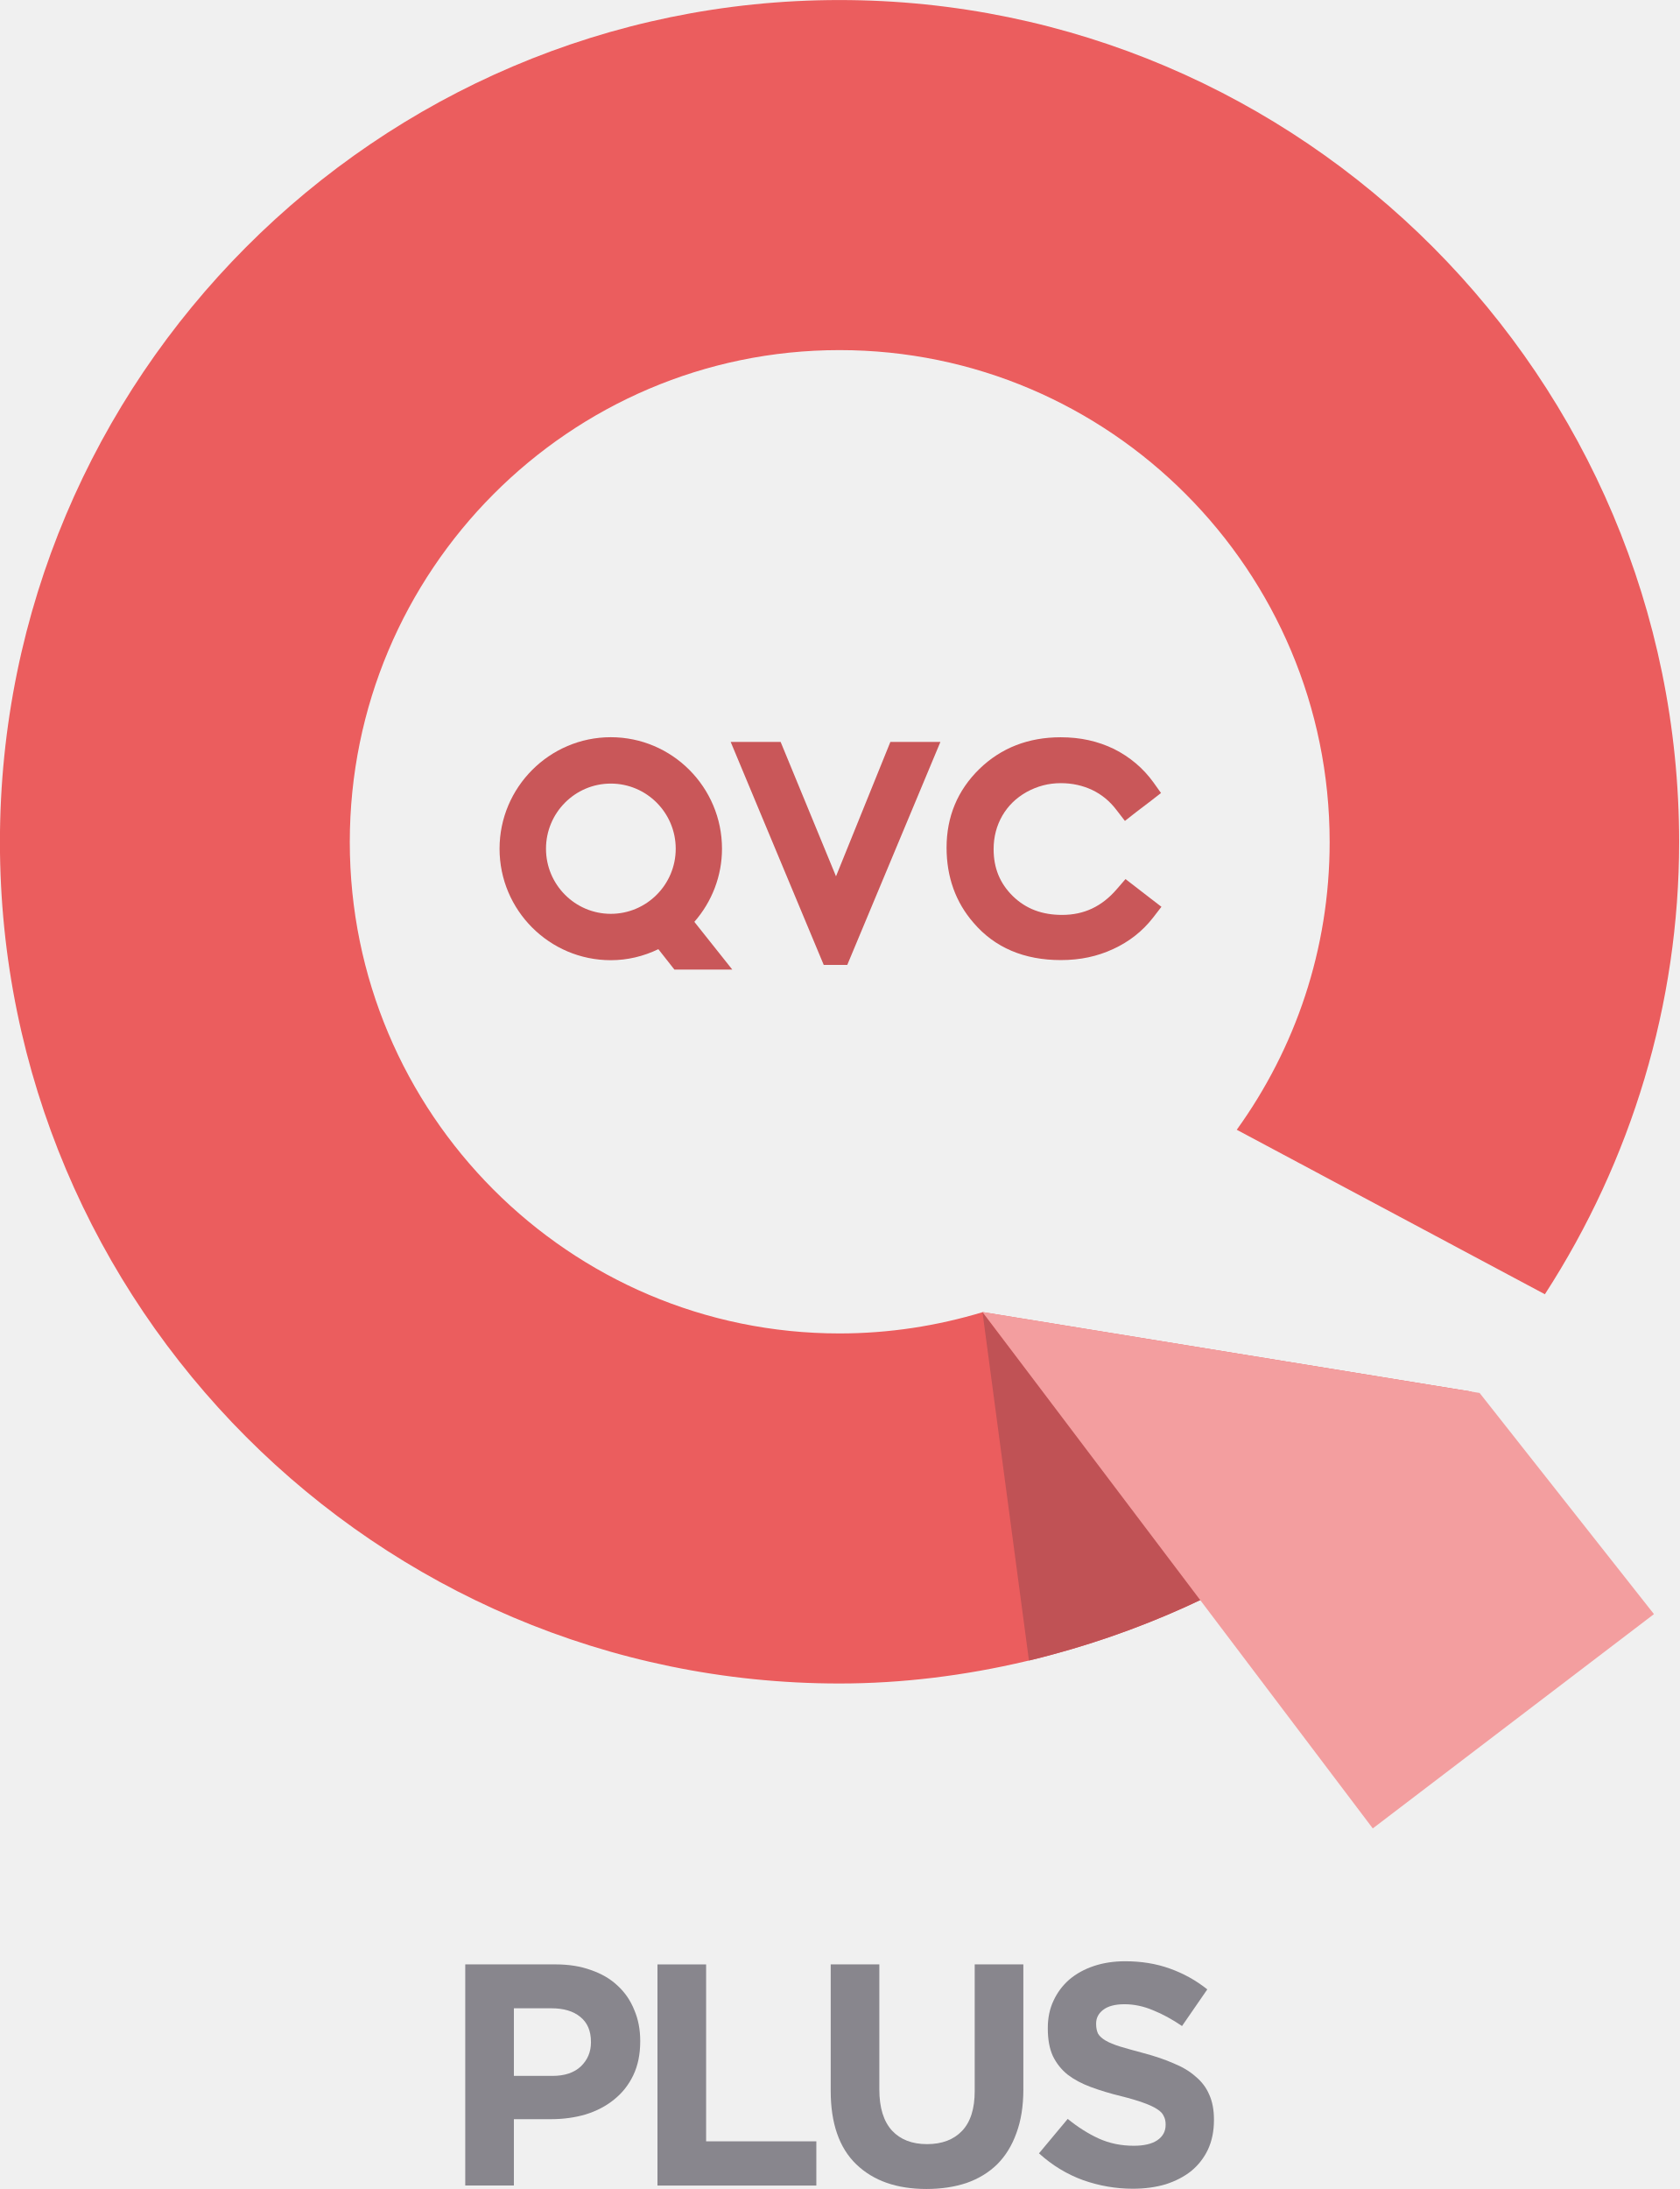
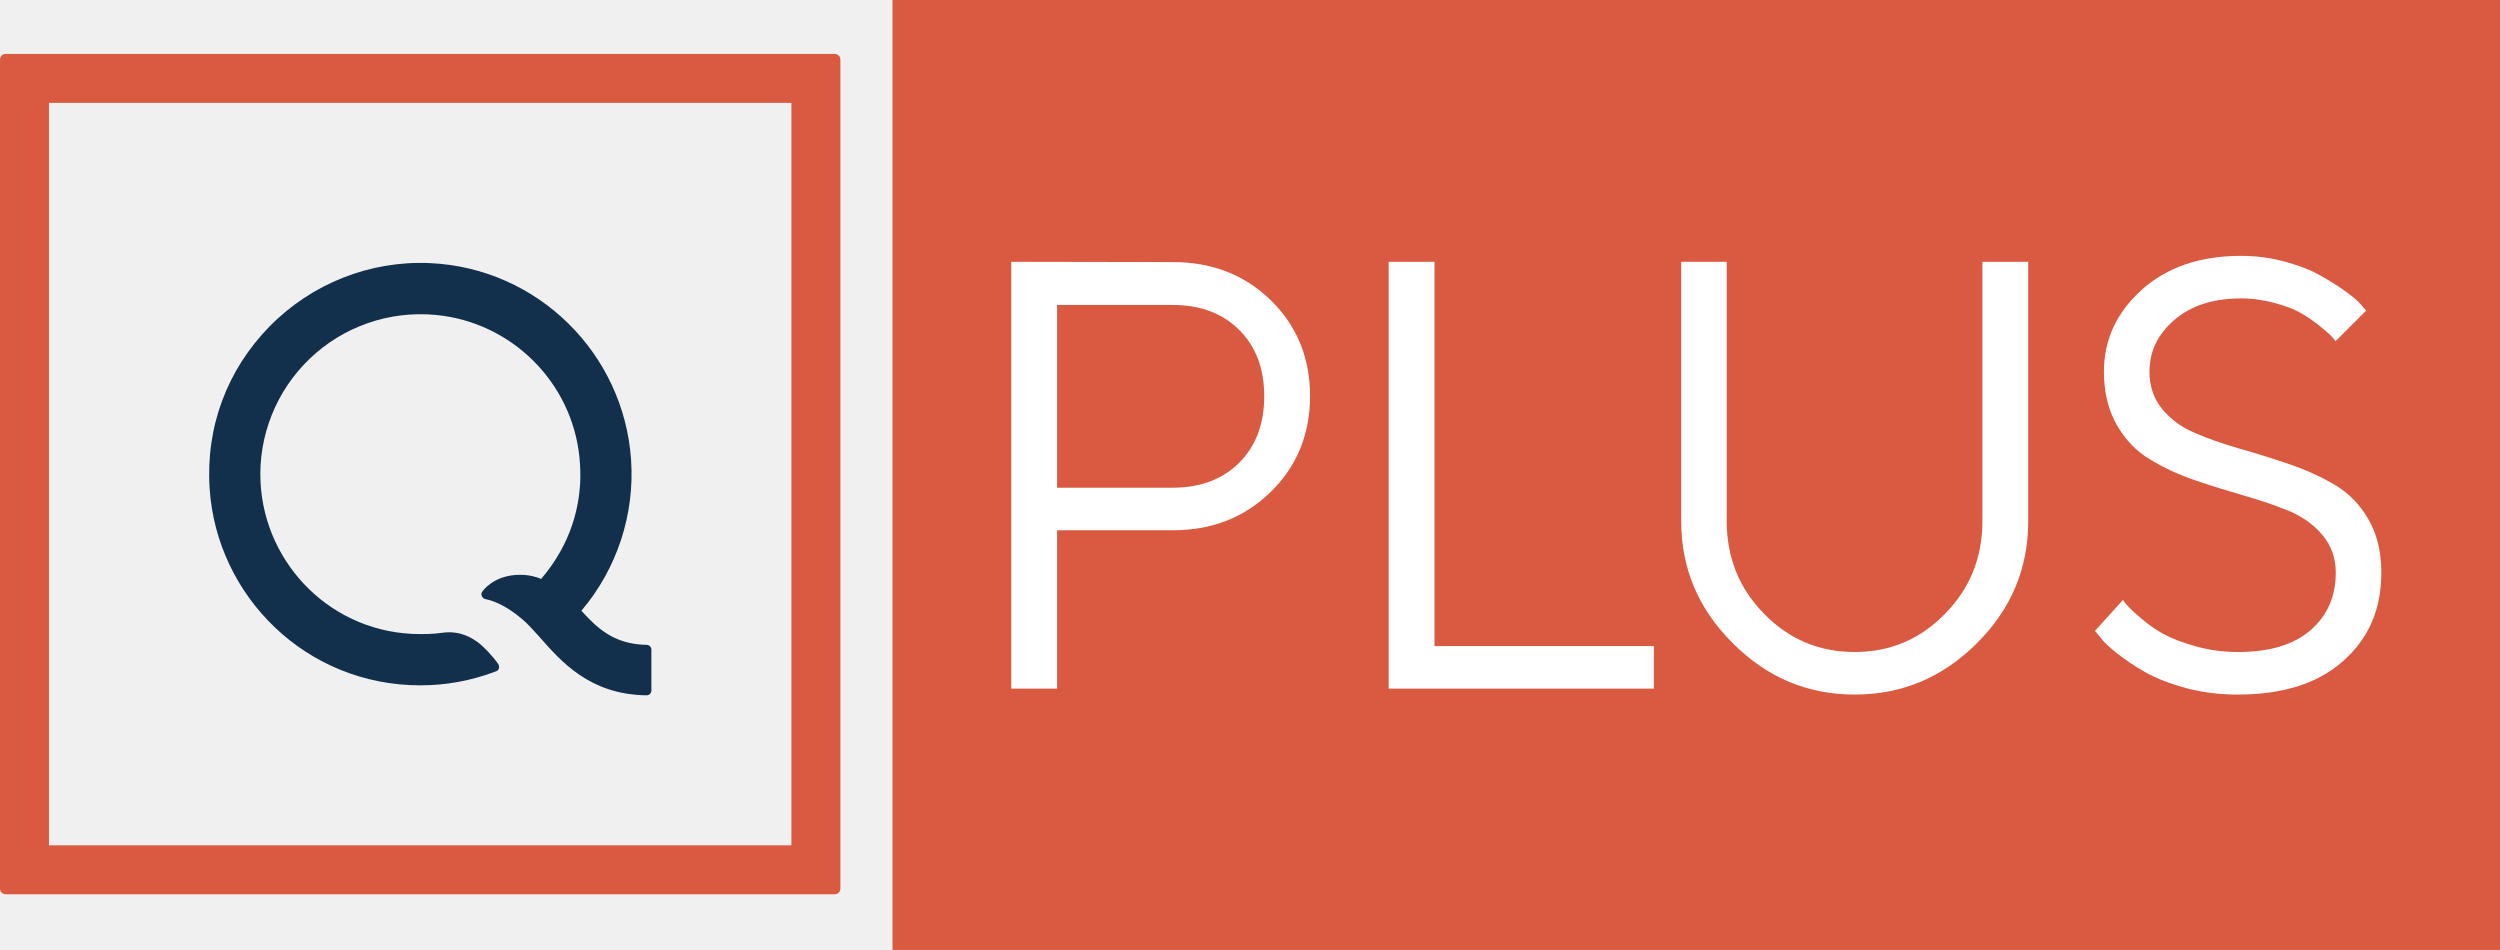
- <svg xmlns="http://www.w3.org/2000/svg" width="600" height="782.03" version="1.1" viewBox="0 0 158.75 206.913">
-   <g transform="translate(-90.714 -86.173)">
-     <g fill="#c95759">
-       <path d="m199.48 171.09-1.39-1.074-0.971-0.75-0.813 0.94c-1.414 1.651-3.104 2.448-5.181 2.448-1.903 0-3.42-0.576-4.651-1.769-1.232-1.208-1.824-2.661-1.824-4.446 0-1.153 0.276-2.219 0.829-3.175 0.537-0.916 1.279-1.658 2.29-2.227 1.011-0.553 2.061-0.837 3.238-0.837 1.09 0 2.085 0.229 2.969 0.648 0.892 0.426 1.651 1.05 2.282 1.879l0.805 1.042 1.027-0.806 1.39-1.058 0.995-0.774-0.727-1.019c-0.948-1.311-2.203-2.385-3.72-3.143-1.532-0.742-3.175-1.106-5.038-1.106-3.056 0-5.631 1.003-7.684 2.993-2.069 2.022-3.104 4.517-3.104 7.439 0 2.772 0.861 5.173 2.559 7.115 1.998 2.338 4.778 3.514 8.245 3.514 1.832 0 3.451-0.347 4.96-1.05 1.493-0.687 2.756-1.674 3.751-2.954l0.798-1.034z" />
-       <path d="m148.46 160.24c3.38 0 6.136 2.756 6.136 6.16 0 3.396-2.756 6.152-6.136 6.152-3.38 0-6.128-2.756-6.128-6.152 0-3.404 2.748-6.16 6.128-6.16m7.897 13.07c1.674-1.911 2.614-4.359 2.614-6.91 0-5.804-4.707-10.543-10.511-10.543-5.797 0-10.519 4.738-10.519 10.543 0 5.82 4.722 10.535 10.519 10.535 1.564 0 3.088-0.363 4.494-1.042l1.516 1.927h5.473z" />
-       <path d="m174.89 156.3-5.141 12.706-5.236-12.706h-4.722l8.797 21.078h2.227l8.805-21.078z" />
-     </g>
-     <path d="m229.85 217.72-46.229-7.519c-4.288 1.295-8.829 2.014-13.544 2.014-25.539 0-46.294-20.808-46.294-46.443 0-25.65 20.754-46.506 46.294-46.506 25.572 0 46.341 20.857 46.341 46.506 0 10.156-3.261 19.53-8.782 27.19l29.13 15.549c8.181-12.642 12.692-27.434 12.692-42.739 0-43.853-35.609-79.595-79.383-79.595-43.767 0-79.367 35.741-79.367 79.595 0 43.869 35.601 79.532 79.365 79.532 11.759 0 23.817-2.938 34.463-8.055l25.208-19.388 0.103-0.142" fill="#eb5d5e" />
-     <path d="m183.6 210.22 4.391 32.916c0.758-0.182 1.524-0.371 2.282-0.585 4.872-1.319 9.627-3.08 14.136-5.236l-20.81-27.097" fill="#c05255" />
-     <path d="m183.6 210.19 36.896 48.812 26.582-20.257-16.482-20.903z" fill="#f39e9f" />
-     <g fill="#88868d">
-       <path d="m151.24 279.14v-0.06q0-1.612-0.567-2.926-0.537-1.344-1.583-2.299-1.015-0.956-2.508-1.463-1.463-0.537-3.344-0.537h-8.54v20.902h4.598v-6.271h3.494q1.762 0 3.285-0.448 1.553-0.478 2.687-1.403 1.165-0.926 1.821-2.299 0.657-1.374 0.657-3.195zm-4.658 0.09q0 1.344-0.956 2.269-0.956 0.896-2.687 0.896h-3.643v-6.39h3.553q1.732 0 2.717 0.806 1.015 0.806 1.015 2.359z" />
-       <path d="m167.89 292.76v-4.18h-10.421v-16.722h-4.598v20.902z" />
-       <path d="m187.46 283.65v-11.795h-4.598v11.974q0 2.508-1.194 3.762t-3.314 1.254-3.314-1.284q-1.194-1.314-1.194-3.882v-11.825h-4.598v11.944q0 4.628 2.419 6.957 2.419 2.329 6.629 2.329 2.09 0 3.792-0.567 1.702-0.597 2.896-1.762 1.194-1.194 1.821-2.956 0.657-1.762 0.657-4.151z" />
-       <path d="m205.48 286.58v-0.06q0-1.374-0.448-2.359-0.418-0.985-1.284-1.702-0.836-0.747-2.09-1.254-1.224-0.537-2.807-0.956-1.344-0.358-2.24-0.627-0.866-0.269-1.374-0.567t-0.717-0.657q-0.179-0.388-0.179-0.896v-0.06q0-0.776 0.657-1.284 0.687-0.537 2.03-0.537t2.687 0.567q1.344 0.537 2.747 1.493l2.389-3.464q-1.612-1.284-3.553-1.971-1.911-0.687-4.21-0.687-1.612 0-2.956 0.448t-2.329 1.284q-0.956 0.836-1.493 2.001-0.537 1.135-0.537 2.568v0.06q0 1.553 0.478 2.598 0.508 1.045 1.403 1.762 0.896 0.687 2.18 1.165t2.867 0.866q1.314 0.328 2.12 0.627 0.836 0.299 1.284 0.597 0.478 0.299 0.627 0.657 0.179 0.328 0.179 0.776v0.06q0 0.926-0.806 1.463-0.776 0.508-2.21 0.508-1.792 0-3.314-0.687-1.493-0.687-2.926-1.851l-2.717 3.255q1.881 1.702 4.18 2.538 2.299 0.806 4.688 0.806 1.702 0 3.105-0.418 1.403-0.448 2.419-1.254 1.015-0.836 1.583-2.03 0.567-1.224 0.567-2.777z" />
-     </g>
+ <svg xmlns="http://www.w3.org/2000/svg" width="1392.2" height="529" version="1.1" viewBox="0 0 1392.2 529" xml:space="preserve">
+   <g transform="matrix(10.297 0 0 -10.297 360.06 359.1)">
+     <path d="m0 0c-1.788 0.03-2.696 0.935-3.526 1.843 1.934 2.277 2.89 5.226 2.689 8.163-0.395 5.77-5.06 10.369-10.861 10.638-3.248 0.151-6.416-1.104-8.693-3.427-2.276-2.323-3.46-5.412-3.239-8.767 0.382-5.794 5.191-10.643 11.399-10.64 1.346 1e-3 2.708 0.23 4.108 0.765 0.174 0.069 0.177 0.278 0.098 0.389-0.282 0.417-0.822 0.98-1.112 1.183-0.239 0.168-0.872 0.63-1.85 0.514-0.36-0.047-0.596-0.079-1.247-0.079-4.757-4e-3 -8.419 3.755-8.643 8.21-0.127 2.509 0.849 4.951 2.665 6.688 1.815 1.737 4.295 2.599 6.805 2.363 4.095-0.385 7.372-3.63 7.778-7.711 0.048-0.483 0.062-0.962 0.036-1.437-0.08-1.166-0.402-3.129-2.11-5.133-0.316 0.145-0.673 0.202-0.897 0.217-1.362 0.091-2.045-0.589-2.276-0.885-0.132-0.173-0.015-0.388 0.184-0.428 0.266-0.049 1.006-0.253 1.978-1.086 0.31-0.272 0.611-0.6 0.893-0.919 1.195-1.357 2.738-3.151 5.821-3.191h1e-3c0.143 0 0.259 0.115 0.259 0.258v2.214c0 0.142-0.116 0.258-0.259 0.258z" fill="#122f4b" />
+   </g>
+   <g transform="matrix(10.297 0 0 -10.297 0 494.83)" fill="#d95a41">
+     <path d="m0 0c0-0.17 0.138-0.308 0.308-0.308h44.833c0.171 0 0.309 0.138 0.309 0.308v44.832c0 0.17-0.138 0.308-0.309 0.308h-44.833c-0.17 0-0.307-0.137-0.308-0.306zm42.801 2.34h-40.153v40.152h40.153z" fill="#d95a41" />
+   </g>
+   <path d="m497.02 0h895.19v529h-895.19z" fill="#d95a41" style="paint-order:stroke markers fill" />
+   <g transform="translate(-35.15 529.4)" fill="#fff">
+     <path d="m598.29-383.61v237.68h25.525v-88.179h64.477c21.879 0 39.946-7.127 54.532-21.382 14.586-14.254 21.879-32.156 21.879-53.372s-7.293-38.951-21.713-53.206c-14.586-14.254-32.818-21.382-54.697-21.382zm90.002 24.034c15.249 0 27.68 4.641 36.962 13.923s13.923 21.547 13.923 36.962c0 15.249-4.641 27.68-13.923 36.962s-21.713 13.923-36.962 13.923h-64.477v-101.77z" />
+     <path d="m956.15-145.93v-23.702h-122.16v-213.98h-25.525v237.68z" />
+     <path d="m1068-166.31c-19.724 0-36.465-6.962-50.388-21.216-13.923-14.089-20.884-31.327-20.884-51.714v-144.37h-25.36v144.37c0 26.188 9.448 48.896 28.675 67.957 19.061 19.227 41.769 28.675 67.957 28.675s48.896-9.448 67.957-28.509c19.227-19.061 28.675-41.769 28.675-68.123v-144.37h-25.525v144.37c0 20.387-6.962 37.625-20.884 51.714-13.923 14.254-30.664 21.216-50.222 21.216z" />
+     <path d="m1335.9-210.4c0 13.26-4.807 23.868-14.089 31.99-9.448 8.122-22.873 12.1-40.277 12.1-8.122 0-15.912-0.995-23.536-3.149-7.625-2.155-13.757-4.475-18.232-6.962-4.475-2.486-8.619-5.47-12.431-8.785-3.978-3.315-6.464-5.801-7.624-7.127-1.16-1.326-1.989-2.321-2.321-2.983l-15.58 17.238 3.149 3.812c1.657 2.321 4.807 5.304 9.448 8.95 4.475 3.481 9.614 6.962 15.415 10.276 5.967 3.315 13.426 6.298 22.542 8.785 9.282 2.486 18.895 3.647 29.006 3.647 25.028 0 44.587-6.133 58.675-18.73 14.254-12.597 21.216-28.84 21.216-49.062 0-11.602-2.321-21.382-7.127-29.669-4.641-8.287-10.94-14.586-18.564-19.227-7.624-4.475-15.912-8.287-25.028-11.437-9.116-3.149-18.232-5.967-27.514-8.619-9.116-2.652-17.57-5.47-25.194-8.785-7.625-3.149-13.757-7.625-18.564-13.426-4.641-5.636-7.127-12.597-7.127-20.884 0-11.271 4.641-20.884 13.923-28.84s21.547-11.934 37.128-11.934c6.63 0 12.928 0.995 19.061 2.652 6.133 1.657 11.105 3.647 14.752 5.801 3.647 2.155 7.127 4.641 10.442 7.293 3.315 2.652 5.47 4.641 6.299 5.636 0.995 0.994 1.657 1.823 1.989 2.486l17.072-17.072-2.818-3.315c-1.657-1.989-4.641-4.475-8.785-7.459-3.978-2.983-8.619-5.801-13.923-8.785-5.138-2.983-11.603-5.47-19.393-7.625-7.79-2.155-16.078-3.315-24.697-3.315-22.873 0-41.272 6.298-55.36 18.895-13.923 12.597-21.05 27.68-21.05 45.581 0 11.602 2.486 21.382 7.127 29.669 4.807 8.287 10.939 14.752 18.564 19.227 7.624 4.641 15.912 8.453 25.028 11.602 9.282 3.149 18.398 5.967 27.514 8.619 9.282 2.652 17.569 5.47 25.194 8.619 7.625 3.315 13.757 7.79 18.398 13.426 4.807 5.801 7.293 12.763 7.293 20.884z" />
  </g>
</svg>
